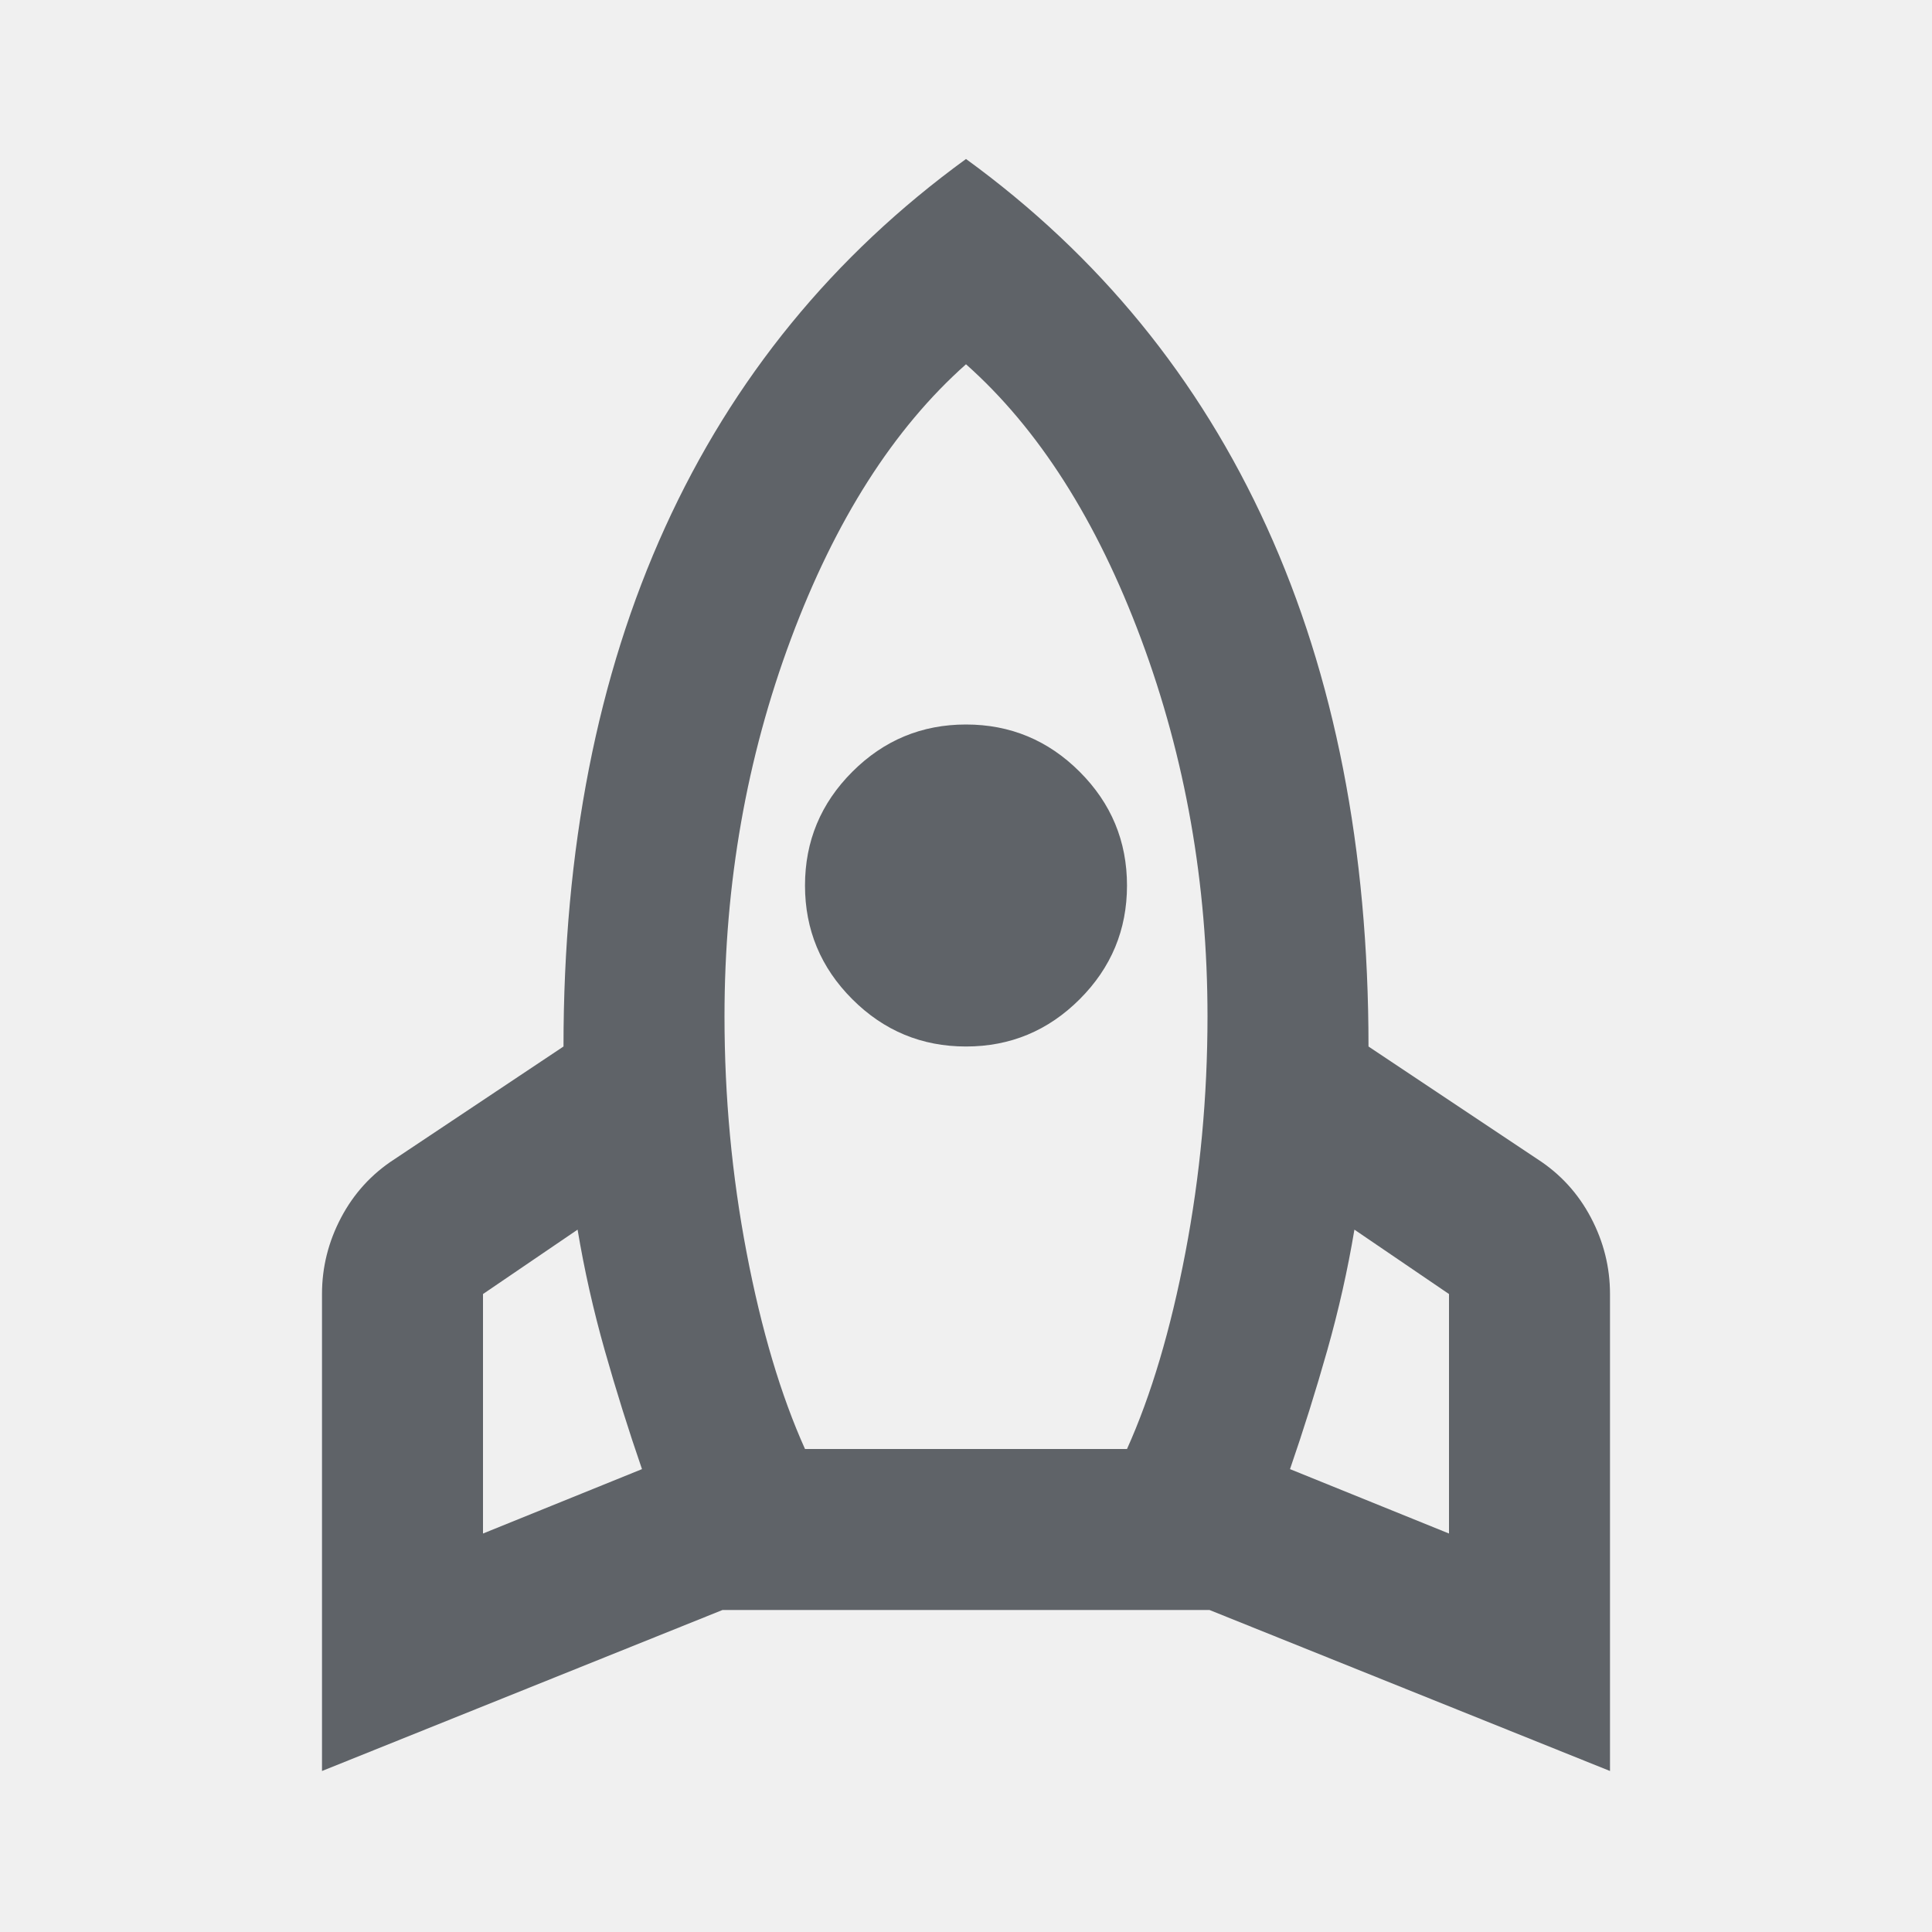
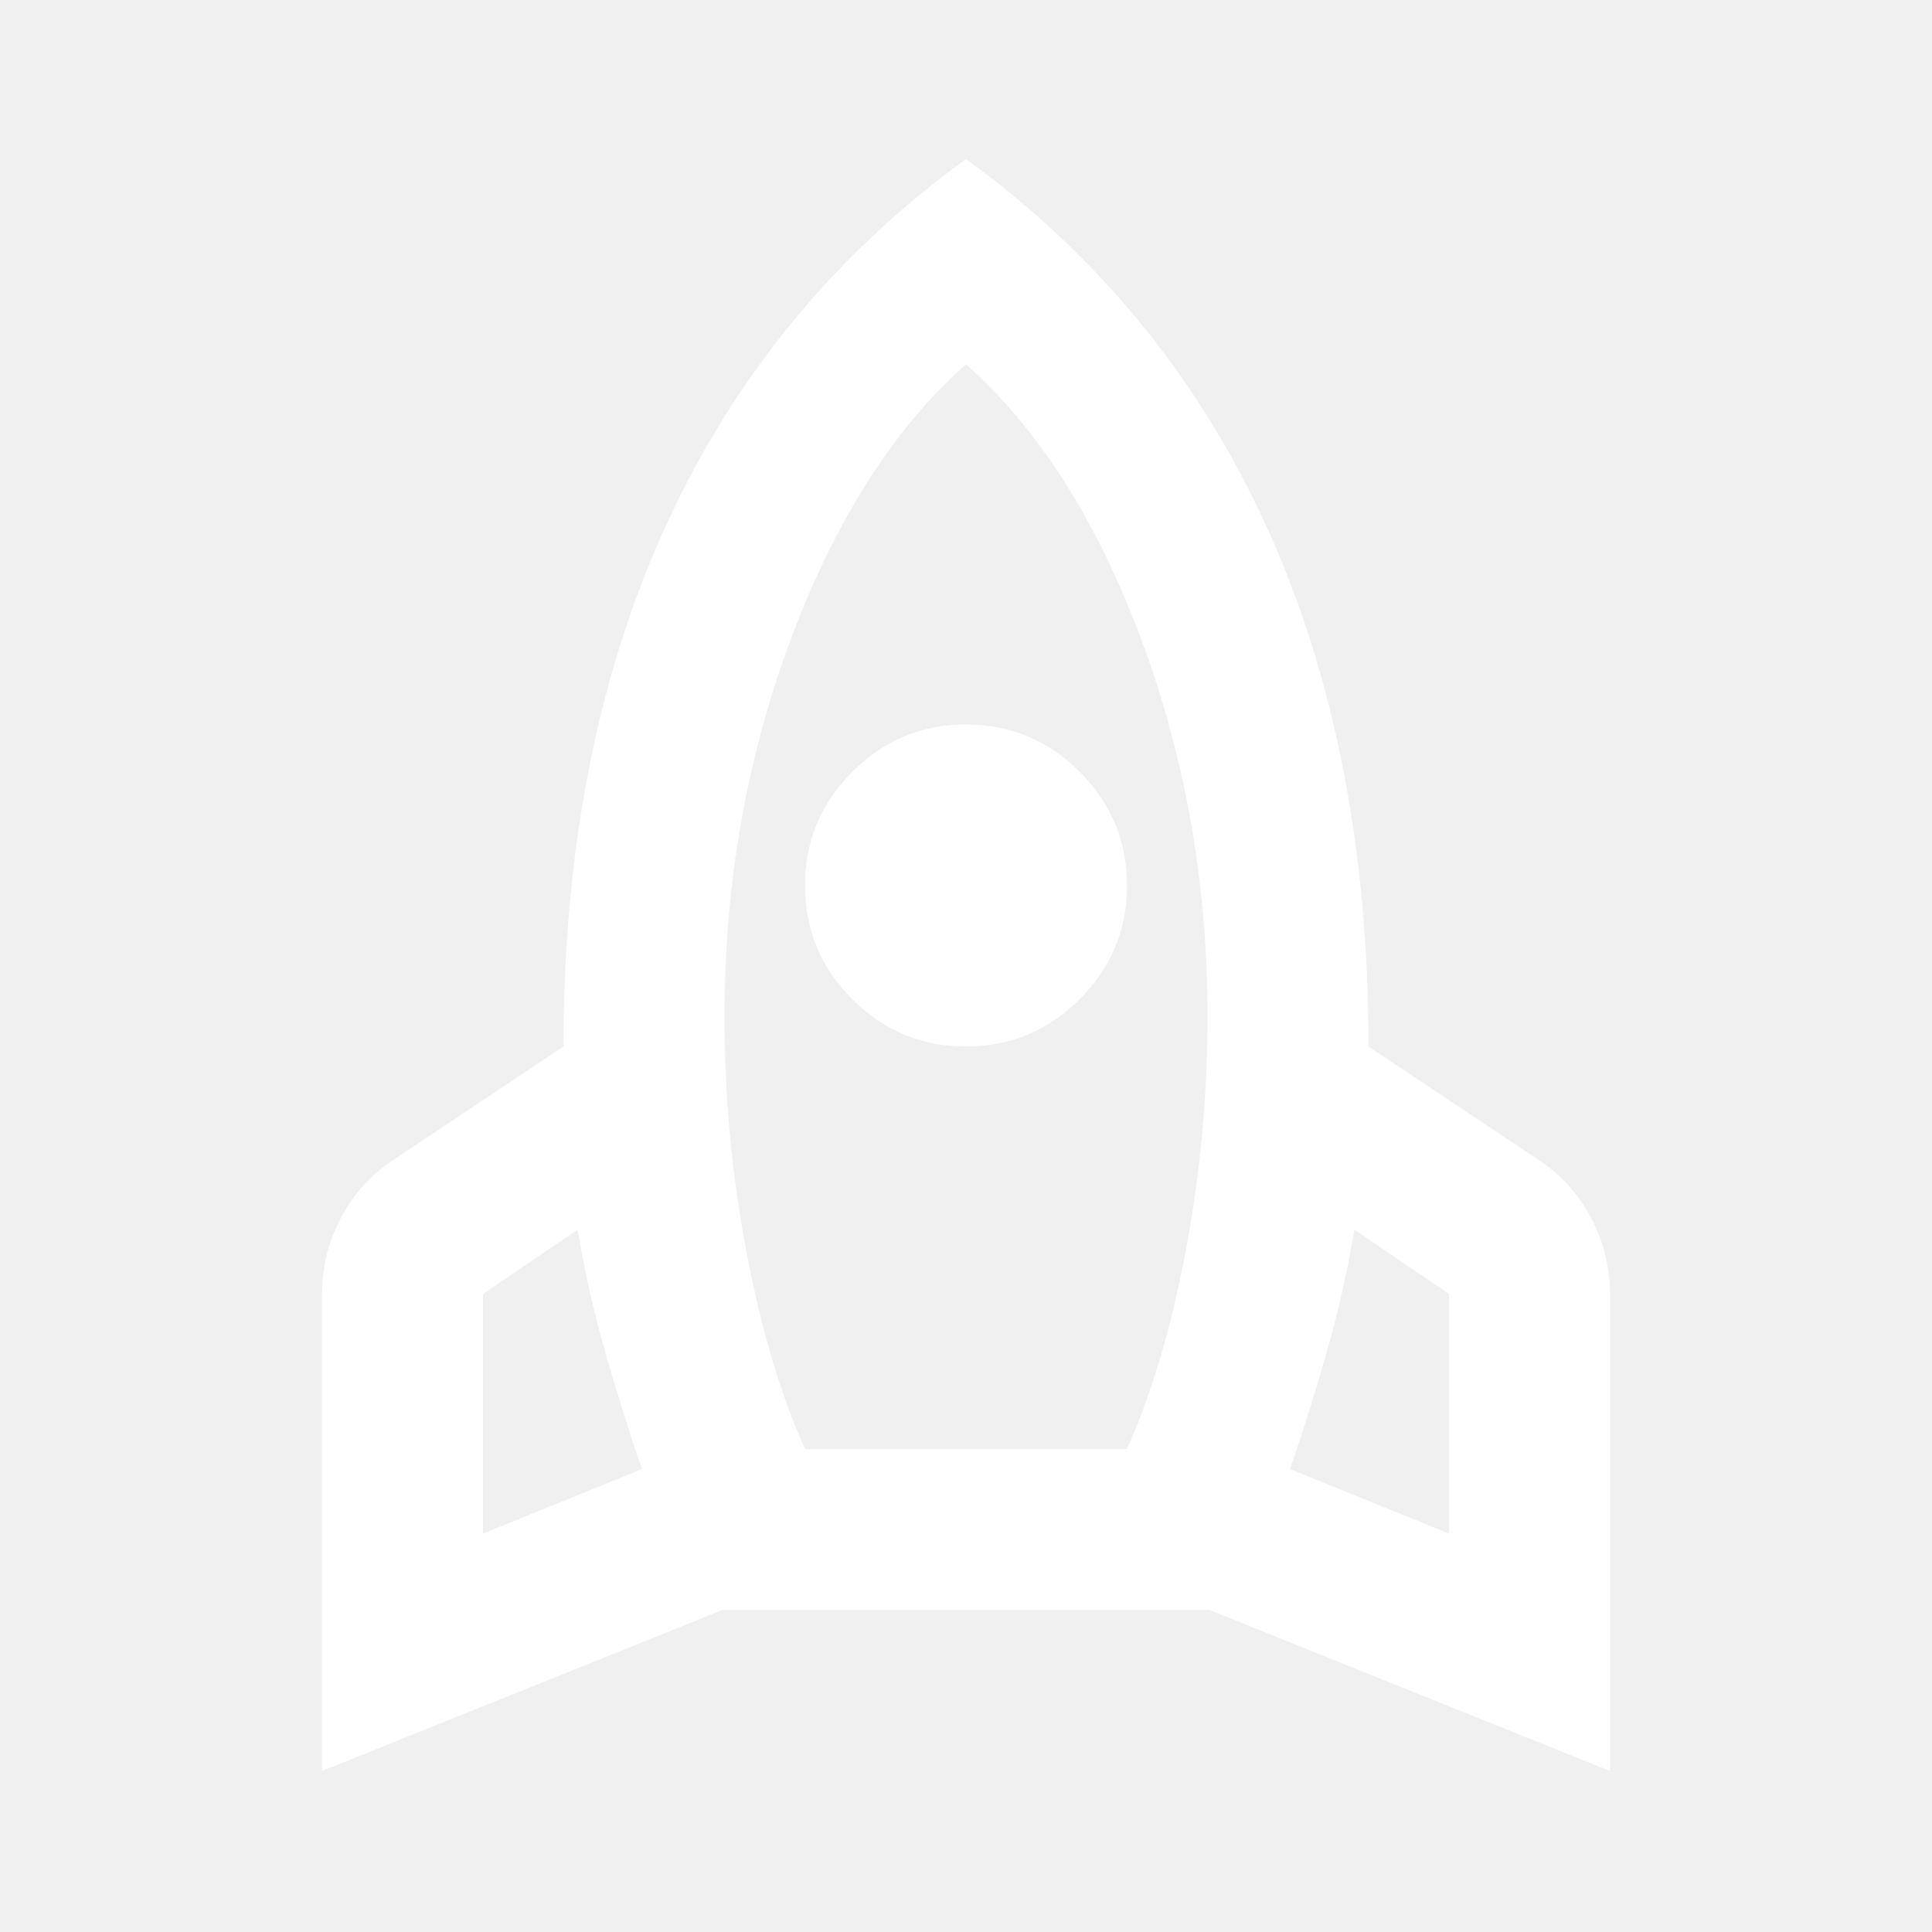
- <svg xmlns="http://www.w3.org/2000/svg" height="24px" viewBox="0 -960 960 960" width="24px" fill="#5f6368">
+ <svg xmlns="http://www.w3.org/2000/svg" height="24px" viewBox="0 -960 960 960" width="24px" fill="white">
  <path d="m240-198 79-32q-10-29-18.5-59T287-349l-47 32v119Zm160-42h160q18-40 29-97.5T600-455q0-99-33-187.5T480-779q-54 48-87 136.5T360-455q0 60 11 117.5t29 97.5Zm80-200q-33 0-56.5-23.5T400-520q0-33 23.5-56.5T480-600q33 0 56.5 23.5T560-520q0 33-23.5 56.5T480-440Zm240 242v-119l-47-32q-5 30-13.5 60T641-230l79 32ZM480-881q99 72 149.5 183T680-440l84 56q17 11 26.5 29t9.5 38v237l-199-80H359L160-80v-237q0-20 9.5-38t26.5-29l84-56q0-147 50.5-258T480-881Z" />
</svg>
